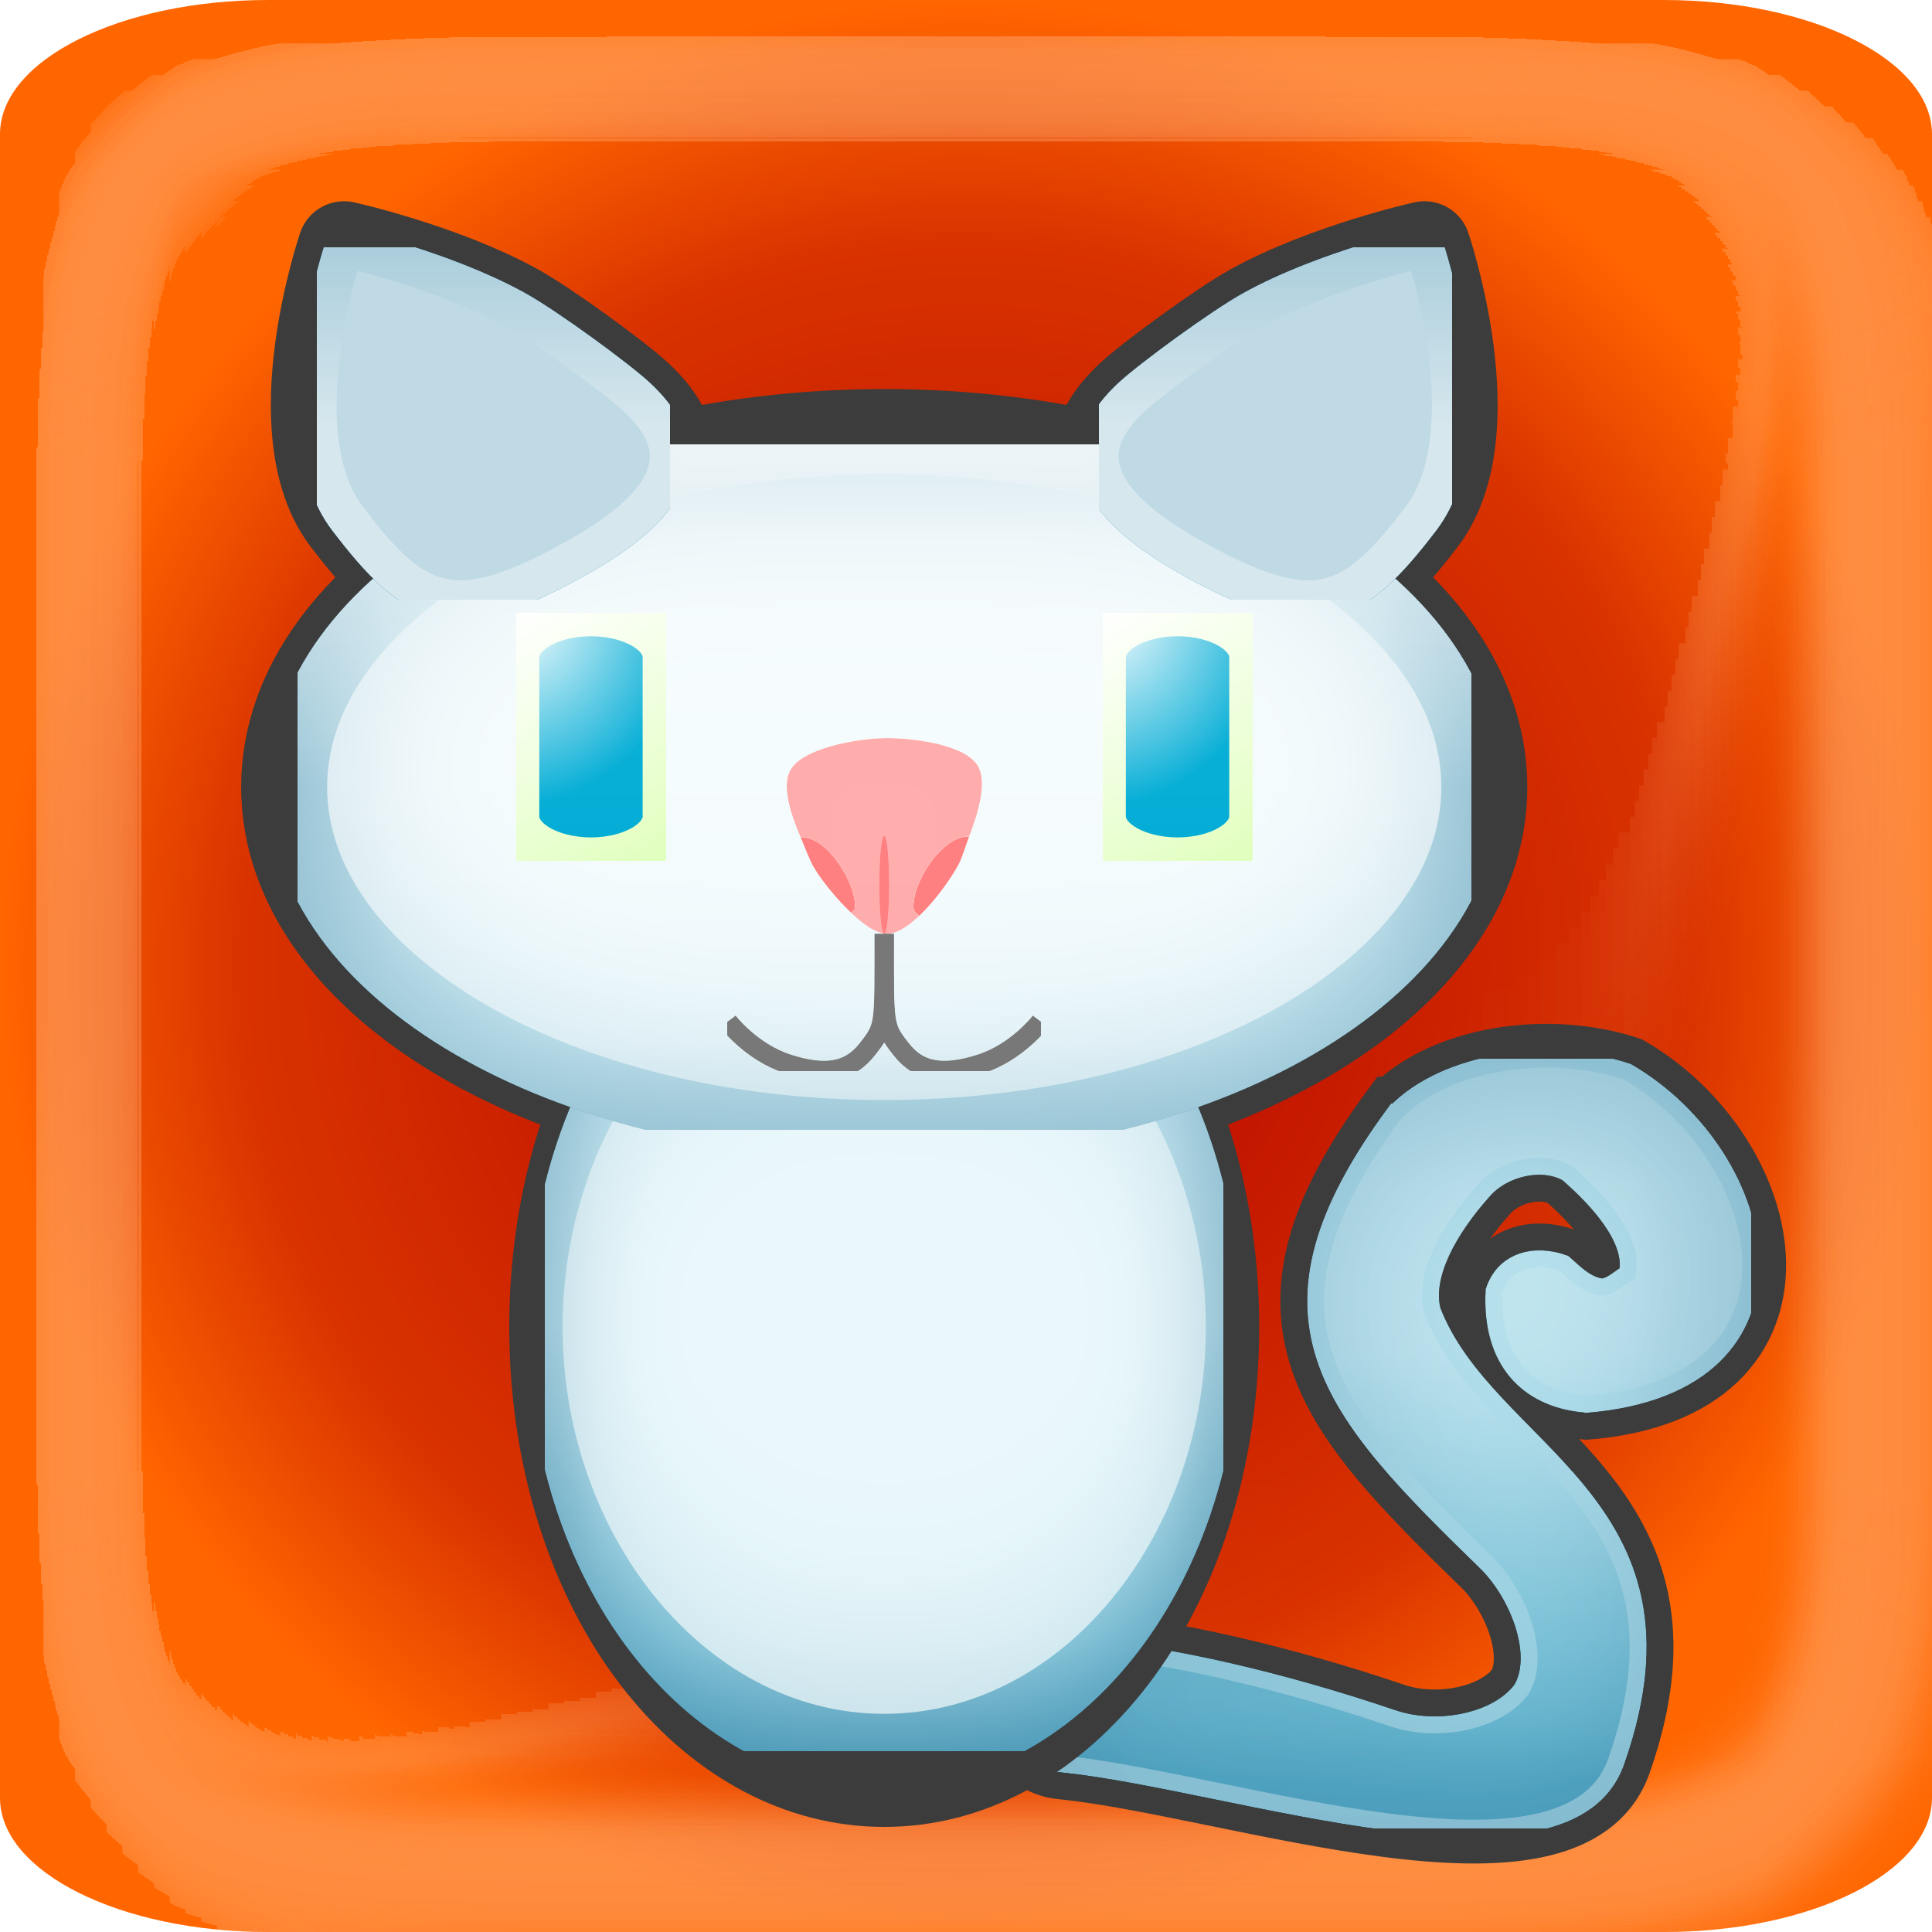
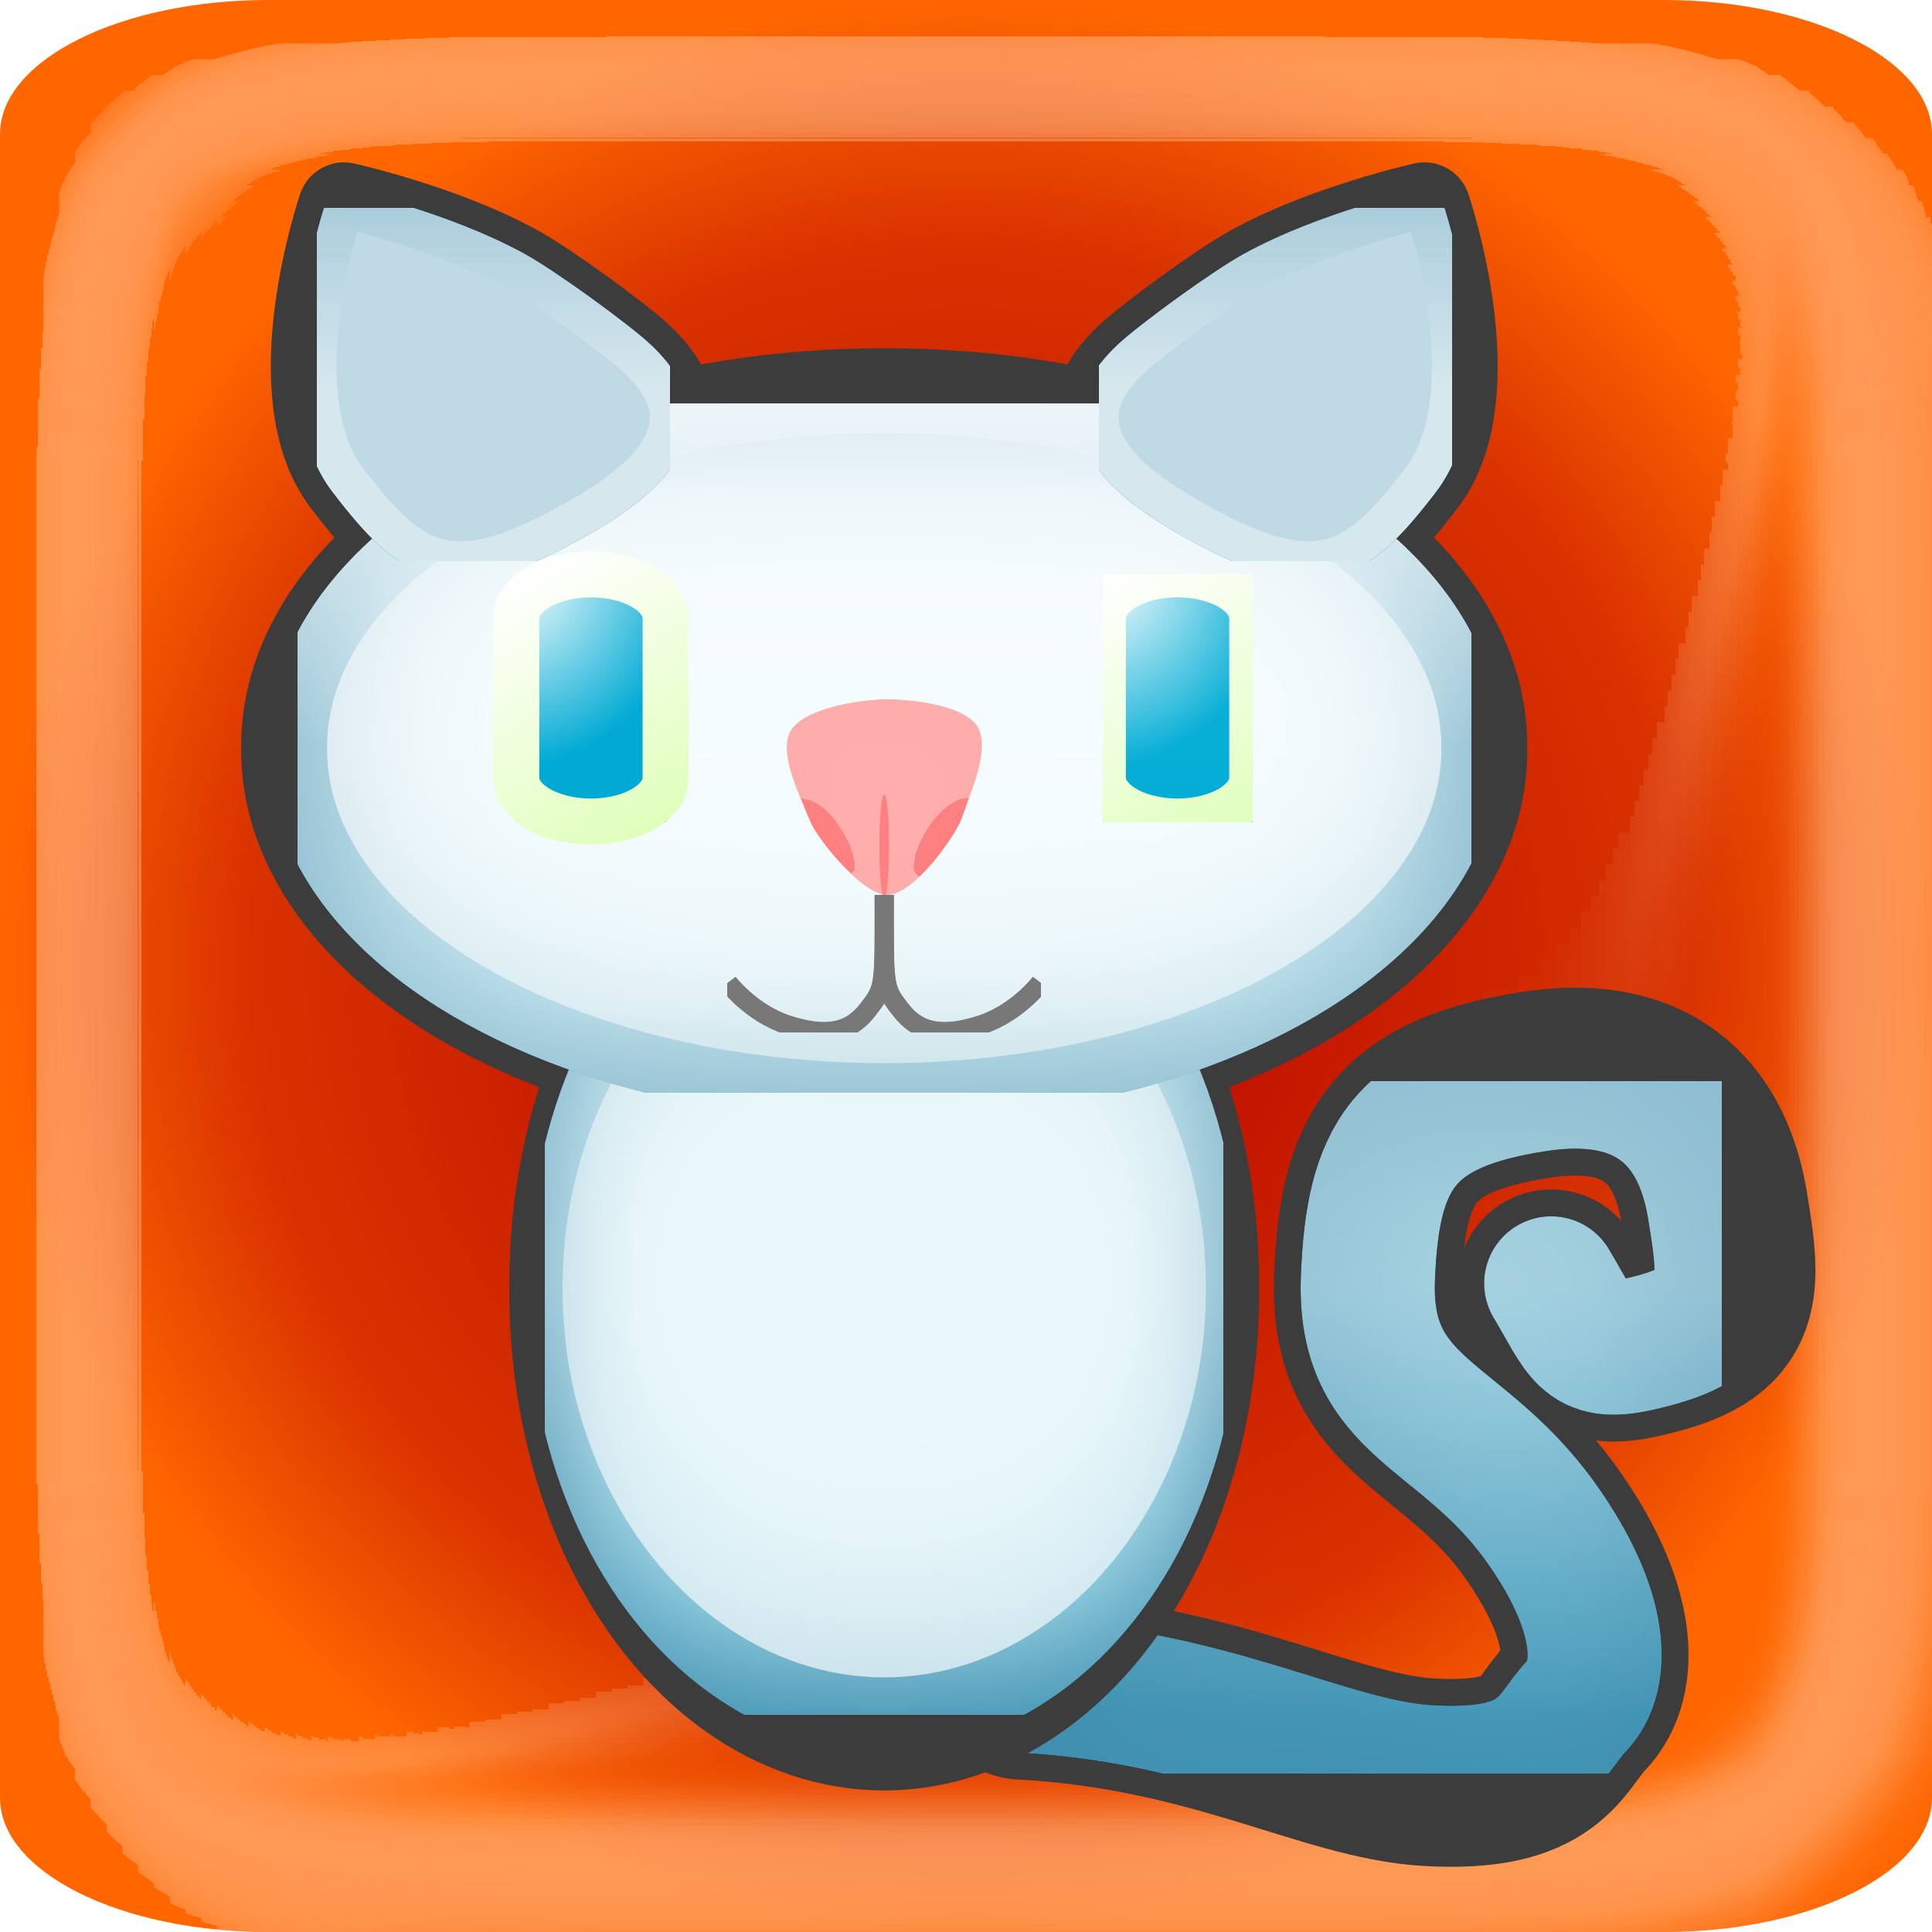
<svg xmlns="http://www.w3.org/2000/svg" xmlns:xlink="http://www.w3.org/1999/xlink" width="72" height="72" id="svg2" version="1.1">
  <defs id="defs4">
    <linearGradient id="linearGradient3917">
      <stop style="stop-color:#b30000;stop-opacity:1;" offset="0" id="stop3919" />
      <stop id="stop3925" offset="0.75" style="stop-color:#d93300;stop-opacity:1;" />
      <stop style="stop-color:#ff6600;stop-opacity:1;" offset="1" id="stop3921" />
    </linearGradient>
    <linearGradient id="linearGradient4101">
      <stop style="stop-color:#00aad4;stop-opacity:1;" offset="0" id="stop4103" />
      <stop id="stop4109" offset="0.5" style="stop-color:#00aad4;stop-opacity:1;" />
      <stop style="stop-color:#bff2ff;stop-opacity:1;" offset="1" id="stop4105" />
    </linearGradient>
    <linearGradient id="linearGradient4091">
      <stop style="stop-color:#afdde9;stop-opacity:1;" offset="0" id="stop4093" />
      <stop id="stop4099" offset="0.5" style="stop-color:#afdde9;stop-opacity:1;" />
      <stop style="stop-color:#87cdde;stop-opacity:1;" offset="1" id="stop4095" />
    </linearGradient>
    <linearGradient id="linearGradient4081">
      <stop style="stop-color:#00aad4;stop-opacity:1;" offset="0" id="stop4083" />
      <stop id="stop4089" offset="0.5" style="stop-color:#00aad4;stop-opacity:1;" />
      <stop style="stop-color:#b700d4;stop-opacity:1;" offset="1" id="stop4085" />
    </linearGradient>
    <linearGradient id="linearGradient4071">
      <stop style="stop-color:#ffffff;stop-opacity:1;" offset="0" id="stop4073" />
      <stop style="stop-color:#e0ffbb;stop-opacity:1;" offset="1" id="stop4075" />
    </linearGradient>
    <linearGradient id="linearGradient4059">
      <stop style="stop-color:#afdde9;stop-opacity:1;" offset="0" id="stop4061" />
      <stop id="stop4069" offset="0.5" style="stop-color:#afdde9;stop-opacity:1;" />
      <stop style="stop-color:#52b6d0;stop-opacity:1;" offset="1" id="stop4063" />
    </linearGradient>
    <linearGradient id="linearGradient4047">
      <stop style="stop-color:#ffffff;stop-opacity:1;" offset="0" id="stop4049" />
      <stop style="stop-color:#00aad4;stop-opacity:1;" offset="1" id="stop4051" />
    </linearGradient>
    <linearGradient xlink:href="#linearGradient4059" id="linearGradient4065" x1="30" y1="25" x2="30" y2="5" gradientUnits="userSpaceOnUse" gradientTransform="matrix(0.7397327,0,0,0.7397327,-8.885055,34.50654)" />
    <linearGradient xlink:href="#linearGradient4059" id="linearGradient4067" x1="70" y1="25" x2="70" y2="5" gradientUnits="userSpaceOnUse" gradientTransform="matrix(0.7397327,0,0,0.7397327,-8.885055,34.50654)" />
    <linearGradient xlink:href="#linearGradient4081" id="linearGradient4087" x1="48.487" y1="26.511" x2="48.487" y2="62.877" gradientUnits="userSpaceOnUse" />
    <linearGradient xlink:href="#linearGradient4091" id="linearGradient4097" x1="48.487" y1="26.511" x2="48.487" y2="62.877" gradientUnits="userSpaceOnUse" />
    <linearGradient xlink:href="#linearGradient4101" id="linearGradient4107" x1="48.487" y1="62.877" x2="48.487" y2="26.511" gradientUnits="userSpaceOnUse" />
    <linearGradient xlink:href="#linearGradient4081" id="linearGradient4003" gradientUnits="userSpaceOnUse" x1="50" y1="40" x2="50" y2="90" gradientTransform="matrix(0.6413963,0,0,0.6413963,-3.968238,38.08987)" />
    <filter id="filter3118" height="1" width="1" y="0" x="0" color-interpolation-filters="sRGB">
      <feColorMatrix id="feColorMatrix3120" type="saturate" values="0" result="result1" />
      <feFlood id="feFlood3122" flood-color="rgb(9,111,152)" result="result2" />
      <feBlend id="feBlend3124" in2="result1" mode="screen" result="result2" />
      <feComposite id="feComposite3126" in2="SourceGraphic" operator="in" in="result2" result="fbSourceGraphic" />
      <feColorMatrix result="fbSourceGraphicAlpha" in="fbSourceGraphic" values="0 0 0 -1 0 0 0 0 -1 0 0 0 0 -1 0 0 0 0 1 0" id="feColorMatrix3626" />
      <feGaussianBlur id="feGaussianBlur3628" stdDeviation="5" result="result3" in="fbSourceGraphic" />
      <feComposite id="feComposite3630" in2="result3" operator="arithmetic" in="result3" k1="0.5" k3="0.5" result="result1" k2="0" k4="0" />
      <feBlend id="feBlend3632" in2="result1" result="result5" mode="screen" in="fbSourceGraphic" />
      <feBlend id="feBlend3634" in2="result5" mode="darken" in="result5" result="result6" />
      <feComposite id="feComposite3636" in2="fbSourceGraphic" operator="in" result="fbSourceGraphic" />
      <feColorMatrix result="fbSourceGraphicAlpha" in="fbSourceGraphic" values="0 0 0 -1 0 0 0 0 -1 0 0 0 0 -1 0 0 0 0 1 0" id="feColorMatrix3650" />
      <feGaussianBlur id="feGaussianBlur3652" stdDeviation="5" result="result3" in="fbSourceGraphic" />
      <feComposite in2="result3" id="feComposite3654" operator="arithmetic" in="result3" k1="0.5" k3="0.5" result="result1" k2="0" k4="0" />
      <feBlend in2="result1" id="feBlend3656" result="result5" mode="screen" in="fbSourceGraphic" />
      <feBlend in2="result5" id="feBlend3658" mode="darken" in="result5" result="result6" />
      <feComposite in2="fbSourceGraphic" id="feComposite3660" operator="in" />
    </filter>
    <filter id="filter3128" height="1" width="1" y="0" x="0" color-interpolation-filters="sRGB">
      <feColorMatrix id="feColorMatrix3130" type="saturate" values="0" result="result1" />
      <feFlood id="feFlood3132" flood-color="rgb(9,111,152)" result="result2" />
      <feBlend id="feBlend3134" in2="result1" mode="screen" result="result2" />
      <feComposite id="feComposite3136" in2="SourceGraphic" operator="in" in="result2" result="fbSourceGraphic" />
      <feColorMatrix result="fbSourceGraphicAlpha" in="fbSourceGraphic" values="0 0 0 -1 0 0 0 0 -1 0 0 0 0 -1 0 0 0 0 1 0" id="feColorMatrix3638" />
      <feGaussianBlur id="feGaussianBlur3640" stdDeviation="5" result="result3" in="fbSourceGraphic" />
      <feComposite id="feComposite3642" in2="result3" operator="arithmetic" in="result3" k1="0.5" k3="0.5" result="result1" k2="0" k4="0" />
      <feBlend id="feBlend3644" in2="result1" result="result5" mode="screen" in="fbSourceGraphic" />
      <feBlend id="feBlend3646" in2="result5" mode="darken" in="result5" result="result6" />
      <feComposite id="feComposite3648" in2="fbSourceGraphic" operator="in" />
    </filter>
    <filter id="filter3138" height="1" width="1" y="0" x="0" color-interpolation-filters="sRGB">
      <feColorMatrix id="feColorMatrix3140" type="saturate" values="0" result="result1" />
      <feFlood id="feFlood3142" flood-color="rgb(9,111,152)" result="result2" />
      <feBlend id="feBlend3144" in2="result1" mode="screen" result="result2" />
      <feComposite id="feComposite3146" in2="SourceGraphic" operator="in" in="result2" result="fbSourceGraphic" />
      <feColorMatrix result="fbSourceGraphicAlpha" in="fbSourceGraphic" values="0 0 0 -1 0 0 0 0 -1 0 0 0 0 -1 0 0 0 0 1 0" id="feColorMatrix3662" />
      <feGaussianBlur id="feGaussianBlur3664" stdDeviation="5" result="result3" in="fbSourceGraphic" />
      <feComposite in2="result3" id="feComposite3666" operator="arithmetic" in="result3" k1="0.5" k3="0.5" result="result1" k2="0" k4="0" />
      <feBlend in2="result1" id="feBlend3668" result="result5" mode="screen" in="fbSourceGraphic" />
      <feBlend in2="result5" id="feBlend3670" mode="darken" in="result5" result="result6" />
      <feComposite in2="fbSourceGraphic" id="feComposite3672" operator="in" />
    </filter>
    <filter id="filter3148" height="1" width="1" y="0" x="0" color-interpolation-filters="sRGB">
      <feColorMatrix id="feColorMatrix3150" type="saturate" values="0" result="result1" />
      <feFlood id="feFlood3152" flood-color="rgb(9,111,152)" result="result2" />
      <feBlend id="feBlend3154" in2="result1" mode="screen" result="result2" />
      <feComposite id="feComposite3156" in2="SourceGraphic" operator="in" in="result2" />
    </filter>
    <filter id="filter3158" height="1" width="1" y="0" x="0" color-interpolation-filters="sRGB">
      <feColorMatrix id="feColorMatrix3160" type="saturate" values="0" result="result1" />
      <feFlood id="feFlood3162" flood-color="rgb(9,111,152)" result="result2" />
      <feBlend id="feBlend3164" in2="result1" mode="screen" result="result2" />
      <feComposite id="feComposite3166" in2="SourceGraphic" operator="in" in="result2" />
    </filter>
    <filter id="filter3698" height="1" y="0" width="1" x="0" color-interpolation-filters="sRGB">
      <feGaussianBlur id="feGaussianBlur3700" stdDeviation="5" result="result3" />
      <feComposite in2="result3" id="feComposite3702" operator="arithmetic" in="result3" k1="0.5" k3="0.5" result="result1" k2="0" k4="0" />
      <feBlend in2="result1" id="feBlend3704" result="result5" mode="screen" in="SourceGraphic" />
      <feBlend in2="result5" id="feBlend3706" mode="darken" in="result5" result="result6" />
      <feComposite in2="SourceGraphic" id="feComposite3708" operator="in" />
    </filter>
    <filter id="filter3710" height="1" y="0" width="1" x="0" color-interpolation-filters="sRGB">
      <feGaussianBlur id="feGaussianBlur3712" stdDeviation="5" result="result3" />
      <feComposite in2="result3" id="feComposite3714" operator="arithmetic" in="result3" k1="0.5" k3="0.5" result="result1" k2="0" k4="0" />
      <feBlend in2="result1" id="feBlend3716" result="result5" mode="screen" in="SourceGraphic" />
      <feBlend in2="result5" id="feBlend3718" mode="darken" in="result5" result="result6" />
      <feComposite in2="SourceGraphic" id="feComposite3720" operator="in" />
    </filter>
    <filter id="filter3722" height="1" y="0" width="1" x="0" color-interpolation-filters="sRGB">
      <feGaussianBlur id="feGaussianBlur3724" stdDeviation="5" result="result3" />
      <feComposite in2="result3" id="feComposite3726" operator="arithmetic" in="result3" k1="0.5" k3="0.5" result="result1" k2="0" k4="0" />
      <feBlend in2="result1" id="feBlend3728" result="result5" mode="screen" in="SourceGraphic" />
      <feBlend in2="result5" id="feBlend3730" mode="darken" in="result5" result="result6" />
      <feComposite in2="SourceGraphic" id="feComposite3732" operator="in" />
    </filter>
    <filter id="filter3734" height="1" y="0" width="1" x="0" color-interpolation-filters="sRGB">
      <feGaussianBlur id="feGaussianBlur3736" stdDeviation="5" result="result3" />
      <feComposite in2="result3" id="feComposite3738" operator="arithmetic" in="result3" k1="0.5" k3="0.5" result="result1" k2="0" k4="0" />
      <feBlend in2="result1" id="feBlend3740" result="result5" mode="screen" in="SourceGraphic" />
      <feBlend in2="result5" id="feBlend3742" mode="darken" in="result5" result="result6" />
      <feComposite in2="SourceGraphic" id="feComposite3744" operator="in" />
    </filter>
    <filter id="filter3746" height="1" y="0" width="1" x="0" color-interpolation-filters="sRGB">
      <feGaussianBlur id="feGaussianBlur3748" stdDeviation="5" result="result3" />
      <feComposite in2="result3" id="feComposite3750" operator="arithmetic" in="result3" k1="0.5" k3="0.5" result="result1" k2="0" k4="0" />
      <feBlend in2="result1" id="feBlend3752" result="result5" mode="screen" in="SourceGraphic" />
      <feBlend in2="result5" id="feBlend3754" mode="darken" in="result5" result="result6" />
      <feComposite in2="SourceGraphic" id="feComposite3756" operator="in" />
    </filter>
    <filter id="filter3758" height="1" y="0" width="1" x="0" color-interpolation-filters="sRGB">
      <feGaussianBlur id="feGaussianBlur3760" stdDeviation="5" result="result3" />
      <feComposite in2="result3" id="feComposite3762" operator="arithmetic" in="result3" k1="0.5" k3="0.5" result="result1" k2="0" k4="0" />
      <feBlend in2="result1" id="feBlend3764" result="result5" mode="screen" in="SourceGraphic" />
      <feBlend in2="result5" id="feBlend3766" mode="darken" in="result5" result="result6" />
      <feComposite in2="SourceGraphic" id="feComposite3768" operator="in" />
    </filter>
    <filter id="filter3770" height="1" y="0" width="1" x="0" color-interpolation-filters="sRGB">
      <feGaussianBlur id="feGaussianBlur3772" stdDeviation="5" result="result3" />
      <feComposite in2="result3" id="feComposite3774" operator="arithmetic" in="result3" k1="0.5" k3="0.5" result="result1" k2="0" k4="0" />
      <feBlend in2="result1" id="feBlend3776" result="result5" mode="screen" in="SourceGraphic" />
      <feBlend in2="result5" id="feBlend3778" mode="darken" in="result5" result="result6" />
      <feComposite in2="SourceGraphic" id="feComposite3780" operator="in" />
    </filter>
    <filter id="filter3782" height="1" y="0" width="1" x="0" color-interpolation-filters="sRGB">
      <feGaussianBlur id="feGaussianBlur3784" stdDeviation="5" result="result3" />
      <feComposite in2="result3" id="feComposite3786" operator="arithmetic" in="result3" k1="0.5" k3="0.5" result="result1" k2="0" k4="0" />
      <feBlend in2="result1" id="feBlend3788" result="result5" mode="screen" in="SourceGraphic" />
      <feBlend in2="result5" id="feBlend3790" mode="darken" in="result5" result="result6" />
      <feComposite in2="SourceGraphic" id="feComposite3792" operator="in" />
    </filter>
    <radialGradient xlink:href="#linearGradient4047" id="radialGradient4714" gradientUnits="userSpaceOnUse" gradientTransform="matrix(1.305137,0.2695111,-0.2956823,1.431874,-4.609749,10.1476)" cx="36.584" cy="22.885" fx="36.584" fy="22.885" r="5" />
    <linearGradient xlink:href="#linearGradient4071" id="linearGradient4716" gradientUnits="userSpaceOnUse" gradientTransform="matrix(0.7397327,0,0,0.7397327,-8.884981,35.62987)" x1="61.178" y1="23.178" x2="68.822" y2="35.822" />
-     <radialGradient xlink:href="#linearGradient4047" id="radialGradient4718" gradientUnits="userSpaceOnUse" gradientTransform="matrix(1.305137,0.2695111,-0.2956823,1.431874,-26.80173,10.1476)" cx="36.584" cy="22.885" fx="36.584" fy="22.885" r="5" />
-     <linearGradient xlink:href="#linearGradient4071" id="linearGradient4720" gradientUnits="userSpaceOnUse" gradientTransform="matrix(0.7397327,0,0,0.7397327,-8.884981,35.62987)" x1="31.178" y1="23.178" x2="38.822" y2="35.822" />
+     <radialGradient xlink:href="#linearGradient4047" id="radialGradient4718" gradientUnits="userSpaceOnUse" gradientTransform="matrix(1.285606,0.2654792,-0.2912575,1.410453,-21.12882,7.413414)" cx="36.584" cy="22.885" fx="36.584" fy="22.885" r="5" />
+     <linearGradient xlink:href="#linearGradient4071" id="linearGradient4720" gradientUnits="userSpaceOnUse" gradientTransform="matrix(0.7286628,0,0,0.7286662,-3.480188,32.51447)" x1="31.178" y1="23.178" x2="38.822" y2="35.822" />
    <filter id="filter4083" x="-0.25" width="1.5" y="-0.25" height="1.5" color-interpolation-filters="sRGB">
      <feGaussianBlur id="feGaussianBlur4085" result="result8" stdDeviation="7" />
      <feComposite id="feComposite4087" in2="result8" in="result8" operator="xor" result="result6" />
      <feDisplacementMap id="feDisplacementMap4089" in2="result6" result="result4" scale="75" yChannelSelector="A" xChannelSelector="A" in="result6" />
      <feComposite id="feComposite4091" in2="result4" k1="2" in="SourceGraphic" operator="arithmetic" result="result2" />
      <feComposite id="feComposite4093" in2="result2" operator="in" in="result6" result="fbSourceGraphic" />
    </filter>
    <radialGradient xlink:href="#linearGradient3917" id="radialGradient3923" cx="36" cy="36" fx="36" fy="36" r="36" gradientUnits="userSpaceOnUse" />
-     <linearGradient xlink:href="#linearGradient4081" id="linearGradient3958" gradientUnits="userSpaceOnUse" gradientTransform="matrix(0.6318009,0,0,0.6318009,1.362937,8.386541)" x1="50" y1="40" x2="50" y2="90" />
+     <linearGradient xlink:href="#linearGradient4081" id="linearGradient4355" x1="-5.188" y1="57.743" x2="-5.188" y2="89.333" gradientUnits="userSpaceOnUse" gradientTransform="translate(38.14042,2.466793)" />
+     <filter id="filter4369" height="1" width="1" y="0" x="0" color-interpolation-filters="sRGB">
+       <feColorMatrix id="feColorMatrix4371" type="saturate" values="0" result="result1" />
+       <feFlood id="feFlood4373" flood-color="rgb(9,111,152)" result="result2" />
+       <feBlend id="feBlend4375" in2="result1" mode="screen" result="result2" />
+       <feComposite id="feComposite4377" in2="SourceGraphic" operator="in" in="result2" result="fbSourceGraphic" />
+       <feColorMatrix result="fbSourceGraphicAlpha" in="fbSourceGraphic" values="0 0 0 -1 0 0 0 0 -1 0 0 0 0 -1 0 0 0 0 1 0" id="feColorMatrix4381" />
+       <feGaussianBlur id="feGaussianBlur4383" stdDeviation="5" result="result3" in="fbSourceGraphic" />
+       <feComposite id="feComposite4385" in2="result3" operator="arithmetic" in="result3" k1="0.5" k3="0.5" result="result1" />
+       <feBlend id="feBlend4387" in2="result1" result="result5" mode="screen" in="fbSourceGraphic" />
+       <feBlend id="feBlend4389" in2="result5" mode="darken" in="result5" result="result6" />
+       <feComposite id="feComposite4391" in2="fbSourceGraphic" operator="in" />
+     </filter>
+     <linearGradient xlink:href="#linearGradient4081" id="linearGradient4379" gradientUnits="userSpaceOnUse" gradientTransform="matrix(0.6413963,0,0,0.6413963,-3.968238,38.08987)" x1="50" y1="40" x2="50" y2="90" />
  </defs>
-   <g id="layer6">
+   <g id="layer6" style="display:inline">
    <rect style="fill:url(#radialGradient3923);fill-opacity:1;stroke:none" id="rect3148" width="72" height="72" x="0" y="0" rx="10" ry="5" />
-     <rect style="fill:#ffb380;fill-opacity:1;stroke:none;filter:url(#filter4083)" id="rect3911" width="72" height="72" x="0" y="0" rx="10" ry="5" />
-     <path transform="matrix(0.7095174,0,0,0.7013054,-1.449617,-2.01249)" d="m 79.297,44.694 c 0,10.042 -13.794,18.183 -30.81,18.183 -17.016,0 -30.81,-8.141 -30.81,-18.183 0,-10.042 13.794,-18.183 30.81,-18.183 17.016,0 30.81,8.141 30.81,18.183 z" id="path3970" style="display:inline;fill:#3c3c3c;fill-opacity:1;stroke:#3c3c3c;stroke-width:5.934;stroke-miterlimit:4;stroke-opacity:1;stroke-dasharray:none;marker-start:none" />
-     <path transform="matrix(0.9850398,0,0,0.9850398,5.271809,-29.1335)" id="path3975" d="m 39.558,50.578 c -4.202,-2.402 -3.821,-4.363 -2.124,-5.958 0.751,-0.706 3.471,-2.694 4.638,-3.335 2.775,-1.524 6.467,-2.345 6.467,-2.345 0,0 2.381,6.975 -0.138,10.268 -2.575,3.367 -3.998,4.14 -8.844,1.37 z" style="display:inline;fill:#3c3c3c;fill-opacity:1;stroke:#3c3c3c;stroke-width:3.501;stroke-linecap:butt;stroke-linejoin:round;stroke-miterlimit:4;stroke-opacity:1;stroke-dasharray:none" />
-     <path transform="matrix(0.9850398,0,0,0.9850398,5.271809,-29.1335)" style="display:inline;fill:#3c3c3c;fill-opacity:1;stroke:#3c3c3c;stroke-width:3.501;stroke-linecap:butt;stroke-linejoin:round;stroke-miterlimit:4;stroke-opacity:1;stroke-dasharray:none" d="m 16.645,50.578 c 4.202,-2.402 3.821,-4.363 2.124,-5.958 -0.751,-0.706 -3.471,-2.694 -4.638,-3.335 -2.775,-1.524 -6.467,-2.345 -6.467,-2.345 0,0 -2.381,6.975 0.138,10.268 2.575,3.367 3.998,4.14 8.844,1.37 z" id="path3987" />
-     <path transform="matrix(0.9850398,0,0,0.9850398,7.359096,-28.18473)" id="path4053" d="m 45.339,70.681 -0.02,0 c -5.762,7.799 -2.522,11.252 3.508,17.117 1.213,1.257 2.012,3.481 1.263,4.73 -0.91,1.229 -3.204,1.671 -4.891,1.082 -4.109,-1.389 -8.429,-2.427 -12.126,-2.726 -1.17,-0.09 -2.317,0.894 -2.406,2.064 -0.089,1.171 0.895,2.317 2.065,2.405 6.456,0.659 19.19,5.208 20.966,-0.16 3.404,-9.784 -4.929,-11.58 -6.995,-17.037 -0.002,-0.006 0.001,-0.014 0,-0.02 -0.292,-1.285 0.604,-2.974 1.964,-4.49 0.772,-0.871 2.243,-1.181 3.167,-0.641 1.139,0.995 2.531,2.494 2.264,3.785 -0.239,0.118 -0.674,0.557 -1.022,0.505 -0.601,-0.101 -1.056,-0.617 -1.379,-0.887 -1.122,-0.405 -2.269,-0.093 -2.643,1.039 -0.142,2.665 1.283,4.061 3.341,4.278 0.013,0.001 0.027,-0.001 0.04,0 0.034,0.003 0.066,0.017 0.1,0.02 9.008,-0.738 7.086,-9.371 1.563,-12.587 -2.984,-0.989 -6.873,-0.403 -8.759,1.523 z" style="display:inline;font-size:medium;font-style:normal;font-variant:normal;font-weight:normal;font-stretch:normal;text-indent:0;text-align:start;text-decoration:none;line-height:normal;letter-spacing:normal;word-spacing:normal;text-transform:none;direction:ltr;block-progression:tb;writing-mode:lr-tb;text-anchor:start;baseline-shift:baseline;color:#000000;fill:#3c3c3c;fill-opacity:1;stroke:#3c3c3c;stroke-width:2.672;stroke-miterlimit:4;stroke-opacity:1;stroke-dasharray:none;marker:none;visibility:visible;overflow:visible;enable-background:accumulate;font-family:Sans;-inkscape-font-specification:Sans" />
+     <rect style="fill:#ffccaa;fill-opacity:1;stroke:none;filter:url(#filter4083)" id="rect3911" width="72" height="72" x="0" y="0" rx="10" ry="5" />
  </g>
  <g id="layer5" style="display:inline" transform="translate(0,-28)">
-     <path style="font-size:medium;font-style:normal;font-variant:normal;font-weight:normal;font-stretch:normal;text-indent:0;text-align:start;text-decoration:none;line-height:normal;letter-spacing:normal;word-spacing:normal;text-transform:none;direction:ltr;block-progression:tb;writing-mode:lr-tb;text-anchor:start;baseline-shift:baseline;color:#000000;fill:url(#linearGradient4003);fill-opacity:1;stroke:#777777;stroke-width:0.641;stroke-miterlimit:4;stroke-opacity:1;stroke-dasharray:none;marker:none;visibility:visible;display:inline;overflow:visible;filter:url(#filter3118);enable-background:accumulate;font-family:Sans;-inkscape-font-specification:Sans" d="m 45.339,70.681 -0.02,0 c -5.762,7.799 -2.522,11.252 3.508,17.117 1.213,1.257 2.012,3.481 1.263,4.73 -0.91,1.229 -3.204,1.671 -4.891,1.082 -4.109,-1.389 -8.429,-2.427 -12.126,-2.726 -1.17,-0.09 -2.317,0.894 -2.406,2.064 -0.089,1.171 0.895,2.317 2.065,2.405 6.456,0.659 19.19,5.208 20.966,-0.16 3.404,-9.784 -4.929,-11.58 -6.995,-17.037 -0.002,-0.006 0.001,-0.014 0,-0.02 -0.292,-1.285 0.604,-2.974 1.964,-4.49 0.772,-0.871 2.243,-1.181 3.167,-0.641 1.139,0.995 2.531,2.494 2.264,3.785 -0.239,0.118 -0.674,0.557 -1.022,0.505 -0.601,-0.101 -1.056,-0.617 -1.379,-0.887 -1.122,-0.405 -2.269,-0.093 -2.643,1.039 -0.142,2.665 1.283,4.061 3.341,4.278 0.013,0.001 0.027,-0.001 0.04,0 0.034,0.003 0.066,0.017 0.1,0.02 9.008,-0.738 7.086,-9.371 1.563,-12.587 -2.984,-0.989 -6.873,-0.403 -8.759,1.523 z" id="path4128" transform="matrix(0.9850398,0,0,0.9850398,7.359096,-0.1847354)" />
+     <path id="path4393" d="m 38.075,90.819 c 7.211,0.38 11.427,3.013 15.18,3.226 4.32,0.245 4.447,-1.376 5.503,-2.467 1.064,-1.1 1.023,-3.531 -1.328,-6.831 -2.959,-4.152 -6.641,-4.175 -6.452,-9.108 0.175,-4.559 1.328,-6.452 6.262,-7.211 4.934,-0.759 6.262,2.277 6.641,4.554 0.553,3.317 0.569,4.364 -2.846,5.123 -2.004,0.445 -2.087,-0.38 -3.226,-2.277" style="fill:none;stroke:#3c3c3c;stroke-width:7;stroke-linecap:round;stroke-linejoin:round;stroke-miterlimit:4;stroke-opacity:1;stroke-dasharray:none;display:inline" />
+     <path style="fill:none;stroke:url(#linearGradient4355);stroke-width:5;stroke-linecap:round;stroke-linejoin:round;stroke-miterlimit:4;stroke-opacity:1;stroke-dasharray:none;display:inline;filter:url(#filter4369)" d="m 38.075,90.819 c 7.211,0.38 11.427,3.013 15.18,3.226 4.32,0.245 4.447,-1.376 5.503,-2.467 1.064,-1.1 1.023,-3.531 -1.328,-6.831 -2.959,-4.152 -6.641,-4.175 -6.452,-9.108 0.175,-4.559 1.328,-6.452 6.262,-7.211 4.934,-0.759 6.262,2.277 6.641,4.554 0.553,3.317 0.569,4.364 -2.846,5.123 -2.004,0.445 -2.087,-0.38 -3.226,-2.277" id="path4325" />
  </g>
  <g id="layer1" transform="translate(0,-980.3622)" style="display:inline">
-     <path style="display:inline;fill:#3c3c3c;fill-opacity:1;stroke:#3c3c3c;stroke-width:6.526;stroke-miterlimit:4;stroke-opacity:1;stroke-dasharray:none" id="path3995" d="m 79.297,44.694 c 0,10.042 -13.794,18.183 -30.81,18.183 -17.016,0 -30.81,-8.141 -30.81,-18.183 0,-10.042 13.794,-18.183 30.81,-18.183 17.016,0 30.81,8.141 30.81,18.183 z" transform="matrix(0.4101318,0,0,0.868682,13.06679,990.9908)" />
-     <path transform="matrix(0.4101318,0,0,0.868682,13.06679,990.9908)" d="m 79.297,44.694 c 0,10.042 -13.794,18.183 -30.81,18.183 -17.016,0 -30.81,-8.141 -30.81,-18.183 0,-10.042 13.794,-18.183 30.81,-18.183 17.016,0 30.81,8.141 30.81,18.183 z" id="path3000" style="fill:#87cdde;fill-opacity:1;stroke:url(#linearGradient4087);stroke-width:3.175;stroke-miterlimit:4;stroke-opacity:1;stroke-dasharray:none;filter:url(#filter3128)" />
+     <path transform="matrix(0.7095142,0,0,0.7013055,-1.449563,976.9008)" d="m 79.297,44.694 a 30.81,18.183 0 1 1 -61.619,0 30.81,18.183 0 1 1 61.619,0 z" id="path3970" style="fill:#3c3c3c;fill-opacity:1;stroke:#3c3c3c;stroke-width:5.934;stroke-miterlimit:4;stroke-opacity:1;stroke-dasharray:none;marker-start:none;display:inline" />
+     <path transform="translate(0,952.3622)" id="path3975" d="m 44.238,47.239 c -4.139,-2.366 -3.764,-4.297 -2.092,-5.869 0.74,-0.695 3.419,-2.654 4.569,-3.285 2.733,-1.501 6.371,-2.31 6.371,-2.31 0,0 2.345,6.871 -0.136,10.114 -2.537,3.316 -3.938,4.078 -8.711,1.349 z" style="fill:#3c3c3c;fill-opacity:1;stroke:#3c3c3c;stroke-width:3.449;stroke-linecap:butt;stroke-linejoin:round;stroke-miterlimit:4;stroke-opacity:1;stroke-dasharray:none;display:inline" />
+     <path transform="translate(0,952.3622)" style="fill:#3c3c3c;fill-opacity:1;stroke:#3c3c3c;stroke-width:3.449;stroke-linecap:butt;stroke-linejoin:round;stroke-miterlimit:4;stroke-opacity:1;stroke-dasharray:none;display:inline" d="m 21.668,47.239 c 4.139,-2.366 3.764,-4.297 2.092,-5.869 -0.74,-0.695 -3.419,-2.654 -4.569,-3.285 -2.733,-1.501 -6.371,-2.31 -6.371,-2.31 0,0 -2.345,6.871 0.136,10.114 2.537,3.316 3.938,4.078 8.711,1.349 z" id="path3987" />
+     <path style="fill:#3c3c3c;fill-opacity:1;stroke:#3c3c3c;stroke-width:6.526;stroke-miterlimit:4;stroke-opacity:1;stroke-dasharray:none;display:inline" id="path3995" d="m 79.297,44.694 a 30.81,18.183 0 1 1 -61.619,0 30.81,18.183 0 1 1 61.619,0 z" transform="matrix(0.4101299,0,0,0.8686821,13.06678,989.5419)" />
+     <path transform="matrix(0.4101299,0,0,0.8686821,13.06678,989.5419)" d="m 79.297,44.694 a 30.81,18.183 0 1 1 -61.619,0 30.81,18.183 0 1 1 61.619,0 z" id="path3000" style="fill:#87cdde;fill-opacity:1;stroke:url(#linearGradient4087);stroke-width:3.175;stroke-miterlimit:4;stroke-opacity:1;stroke-dasharray:none;filter:url(#filter3128)" />
  </g>
  <g id="layer2" style="display:inline" transform="translate(0,-28)">
-     <path style="fill:url(#linearGradient4097);fill-opacity:1;stroke:url(#linearGradient4107);stroke-width:3.099;stroke-miterlimit:4;stroke-opacity:1;stroke-dasharray:none;marker-start:none;display:inline;filter:url(#filter3138)" id="path2998" d="m 79.297,44.694 c 0,10.042 -13.794,18.183 -30.81,18.183 -17.016,0 -30.81,-8.141 -30.81,-18.183 0,-10.042 13.794,-18.183 30.81,-18.183 17.016,0 30.81,8.141 30.81,18.183 z" transform="matrix(0.7095174,0,0,0.7013054,-1.449617,25.98751)" />
+     <path style="fill:url(#linearGradient4097);fill-opacity:1;stroke:url(#linearGradient4107);stroke-width:3.099;stroke-miterlimit:4;stroke-opacity:1;stroke-dasharray:none;marker-start:none;display:inline;filter:url(#filter3138)" id="path2998" d="m 79.297,44.694 a 30.81,18.183 0 1 1 -61.619,0 30.81,18.183 0 1 1 61.619,0 z" transform="matrix(0.7095142,0,0,0.7013055,-1.449563,24.53864)" />
  </g>
  <g id="layer3" style="display:inline" transform="translate(0,-28)">
-     <path style="fill:#ddafe9;fill-opacity:1;stroke:url(#linearGradient4067);stroke-width:1.471;stroke-linecap:butt;stroke-linejoin:round;stroke-miterlimit:4;stroke-opacity:1;stroke-dasharray:none;display:inline;filter:url(#filter3148)" d="m 39.558,50.578 c -4.202,-2.402 -3.821,-4.363 -2.124,-5.958 0.751,-0.706 3.471,-2.694 4.638,-3.335 2.775,-1.524 6.467,-2.345 6.467,-2.345 0,0 2.381,6.975 -0.138,10.268 -2.575,3.367 -3.998,4.14 -8.844,1.37 z" id="path3994" transform="matrix(0.9850398,0,0,0.9850398,5.271809,-1.133502)" />
-     <path id="path4016" d="m 16.645,50.578 c 4.202,-2.402 3.821,-4.363 2.124,-5.958 -0.751,-0.706 -3.471,-2.694 -4.638,-3.335 -2.775,-1.524 -6.467,-2.345 -6.467,-2.345 0,0 -2.381,6.975 0.138,10.268 2.575,3.367 3.998,4.14 8.844,1.37 z" style="fill:#ddafe9;fill-opacity:1;stroke:url(#linearGradient4065);stroke-width:1.471;stroke-linecap:butt;stroke-linejoin:round;stroke-miterlimit:4;stroke-opacity:1;stroke-dasharray:none;display:inline;filter:url(#filter3158)" transform="matrix(0.9850398,0,0,0.9850398,5.271809,-1.133502)" />
+     <path style="fill:#ddafe9;fill-opacity:1;stroke:url(#linearGradient4067);stroke-width:1.471;stroke-linecap:butt;stroke-linejoin:round;stroke-miterlimit:4;stroke-opacity:1;stroke-dasharray:none;display:inline;filter:url(#filter3148)" d="m 39.558,50.578 c -4.202,-2.402 -3.821,-4.363 -2.124,-5.958 0.751,-0.706 3.471,-2.694 4.638,-3.335 2.775,-1.524 6.467,-2.345 6.467,-2.345 0,0 2.381,6.975 -0.138,10.268 -2.575,3.367 -3.998,4.14 -8.844,1.37 z" id="path3994" transform="matrix(0.9850353,0,0,0.9850399,5.271832,-2.582373)" />
+     <path id="path4016" d="m 16.645,50.578 c 4.202,-2.402 3.821,-4.363 2.124,-5.958 -0.751,-0.706 -3.471,-2.694 -4.638,-3.335 -2.775,-1.524 -6.467,-2.345 -6.467,-2.345 0,0 -2.381,6.975 0.138,10.268 2.575,3.367 3.998,4.14 8.844,1.37 z" style="fill:#ddafe9;fill-opacity:1;stroke:url(#linearGradient4065);stroke-width:1.471;stroke-linecap:butt;stroke-linejoin:round;stroke-miterlimit:4;stroke-opacity:1;stroke-dasharray:none;display:inline;filter:url(#filter3158)" transform="matrix(0.9850353,0,0,0.9850399,5.271832,-2.582373)" />
  </g>
  <g id="layer4" style="display:inline" transform="translate(0,-28)">
-     <rect style="fill:url(#radialGradient4718);fill-opacity:1;stroke:url(#linearGradient4720);stroke-width:1.743;stroke-linecap:round;stroke-linejoin:round;stroke-miterlimit:4;stroke-opacity:1;stroke-dasharray:none;filter:url(#filter3698)" id="rect4021" width="5.654" height="9.353" x="14.179" y="52.776" rx="2.827" ry="1.659" transform="matrix(0.9850398,0,0,0.9850398,5.271809,-1.133502)" />
-     <rect ry="1.659" rx="2.827" y="52.776" x="36.371" height="9.353" width="5.654" id="rect4055" style="fill:url(#radialGradient4714);fill-opacity:1;stroke:url(#linearGradient4716);stroke-width:1.743;stroke-linecap:round;stroke-linejoin:round;stroke-miterlimit:4;stroke-opacity:1;stroke-dasharray:none;filter:url(#filter3710)" transform="matrix(0.9850398,0,0,0.9850398,5.271809,-1.133502)" />
-     <path style="fill:#ff8080;fill-opacity:1;stroke:none;display:inline;filter:url(#filter3722)" d="m 26.853,64.115 c 0.031,-0.079 0.132,-0.084 0.139,-0.185 0.022,-0.326 -0.088,-0.744 -0.324,-1.202 -0.236,-0.458 -0.548,-0.859 -0.878,-1.133 -0.297,-0.246 -0.602,-0.349 -0.855,-0.347 0.179,0.421 0.349,0.89 0.509,1.156 0.281,0.466 0.825,1.162 1.41,1.711 z" id="path3958" transform="matrix(0.9850398,0,0,0.9850398,5.271809,-1.133502)" />
-     <path style="fill:#ff8080;fill-opacity:1;stroke:none;display:inline;filter:url(#filter3734)" d="m 31.315,61.226 c -0.262,-0.02 -0.588,0.11 -0.902,0.37 -0.331,0.274 -0.643,0.675 -0.878,1.133 -0.236,0.458 -0.345,0.876 -0.324,1.202 0.011,0.16 0.137,0.2 0.208,0.301 0.632,-0.593 1.219,-1.432 1.503,-1.965 0.128,-0.24 0.252,-0.673 0.393,-1.04 z" id="path3961" transform="matrix(0.9850398,0,0,0.9850398,5.271809,-1.133502)" />
-     <path style="fill:#ffaaaa;fill-opacity:1;stroke:none;display:inline;filter:url(#filter3746)" d="m 28.055,57.504 c -0.967,0.026 -3.053,0.359 -3.514,1.225 -0.315,0.593 0.006,1.61 0.393,2.52 0.254,-0.002 0.558,0.1 0.855,0.347 0.331,0.274 0.643,0.675 0.878,1.133 0.236,0.458 0.345,0.876 0.324,1.202 -0.007,0.101 -0.108,0.106 -0.139,0.185 0.469,0.44 0.957,0.798 1.387,0.786 0.372,-0.01 0.783,-0.299 1.179,-0.67 -0.071,-0.101 -0.197,-0.14 -0.208,-0.301 -0.022,-0.326 0.088,-0.744 0.324,-1.202 0.236,-0.458 0.548,-0.859 0.878,-1.133 0.314,-0.26 0.64,-0.39 0.902,-0.37 0.366,-0.957 0.689,-2.074 0.324,-2.682 -0.506,-0.84 -2.616,-1.067 -3.583,-1.04 z" id="path3871" transform="matrix(0.9850398,0,0,0.9850398,5.271809,-1.133502)" />
-     <path style="fill:#ff8080;fill-opacity:1;stroke:none;filter:url(#filter3758)" id="path3895" d="m 7.4,48.577 c 0,2.201 -0.17,3.985 -0.38,3.985 -0.21,0 -0.38,-1.784 -0.38,-3.985 0,-2.201 0.17,-3.985 0.38,-3.985 0.21,0 0.38,1.784 0.38,3.985 z" transform="matrix(0.4800088,0,0,0.4571513,29.5829,38.76812)" />
-     <path style="fill:none;stroke:#777777;stroke-width:0.74;stroke-linecap:butt;stroke-linejoin:miter;stroke-miterlimit:4;stroke-opacity:1;stroke-dasharray:none;filter:url(#filter3770)" d="m 28.102,64.901 c 0,3.542 -0.049,3.486 0.641,4.372 0.69,0.885 1.627,0.996 3.008,0.553 1.381,-0.443 2.268,-1.605 2.268,-1.605" id="path3965" transform="matrix(0.9850398,0,0,0.9850398,5.271809,-1.133502)" />
-     <path id="path3967" d="m 28.101,64.901 c 0,3.542 0.049,3.486 -0.641,4.372 -0.69,0.885 -1.627,0.996 -3.008,0.553 -1.381,-0.443 -2.268,-1.605 -2.268,-1.605" style="fill:none;stroke:#777777;stroke-width:0.74;stroke-linecap:butt;stroke-linejoin:miter;stroke-miterlimit:4;stroke-opacity:1;stroke-dasharray:none;filter:url(#filter3782)" transform="matrix(0.9850398,0,0,0.9850398,5.271809,-1.133502)" />
+     <rect transform="matrix(0.9850353,0,0,0.9850399,5.271832,-2.582373)" ry="1.659" rx="2.827" y="52.776" x="14.179" height="9.353" width="5.654" id="rect4079" style="fill:#aaaaaa;fill-opacity:1;stroke:#aaaaaa;stroke-width:2.251;stroke-linecap:round;stroke-linejoin:round;stroke-miterlimit:4;stroke-opacity:1;stroke-dasharray:none;display:inline;filter:url(#filter3698)" />
+     <rect transform="matrix(0.9850353,0,0,0.9850399,5.271832,-2.582373)" style="fill:#aaaaaa;fill-opacity:1;stroke:#aaaaaa;stroke-width:2.251;stroke-linecap:round;stroke-linejoin:round;stroke-miterlimit:4;stroke-opacity:1;stroke-dasharray:none;display:inline;filter:url(#filter3710)" id="rect4082" width="5.654" height="9.353" x="36.371" y="52.776" rx="2.827" ry="1.659" />
+     <rect style="fill:url(#radialGradient4718);fill-opacity:1;stroke:url(#linearGradient4720);stroke-width:1.717;stroke-linecap:round;stroke-linejoin:round;stroke-miterlimit:4;stroke-opacity:1;stroke-dasharray:none" id="rect4021" width="5.569" height="9.213" x="19.238" y="49.404" rx="2.785" ry="1.635" />
+     <rect ry="1.659" rx="2.827" y="52.776" x="36.371" height="9.353" width="5.654" id="rect4055" style="fill:url(#radialGradient4714);fill-opacity:1;stroke:url(#linearGradient4716);stroke-width:1.743;stroke-linecap:round;stroke-linejoin:round;stroke-miterlimit:4;stroke-opacity:1;stroke-dasharray:none;filter:url(#filter3710)" transform="matrix(0.9850353,0,0,0.9850399,5.271832,-2.582373)" />
+     <path style="fill:#ff8080;fill-opacity:1;stroke:none;display:inline;filter:url(#filter3722)" d="m 26.853,64.115 c 0.031,-0.079 0.132,-0.084 0.139,-0.185 0.022,-0.326 -0.088,-0.744 -0.324,-1.202 -0.236,-0.458 -0.548,-0.859 -0.878,-1.133 -0.297,-0.246 -0.602,-0.349 -0.855,-0.347 0.179,0.421 0.349,0.89 0.509,1.156 0.281,0.466 0.825,1.162 1.41,1.711 z" id="path3958" transform="matrix(0.9850353,0,0,0.9850399,5.271832,-2.582373)" />
+     <path style="fill:#ff8080;fill-opacity:1;stroke:none;display:inline;filter:url(#filter3734)" d="m 31.315,61.226 c -0.262,-0.02 -0.588,0.11 -0.902,0.37 -0.331,0.274 -0.643,0.675 -0.878,1.133 -0.236,0.458 -0.345,0.876 -0.324,1.202 0.011,0.16 0.137,0.2 0.208,0.301 0.632,-0.593 1.219,-1.432 1.503,-1.965 0.128,-0.24 0.252,-0.673 0.393,-1.04 z" id="path3961" transform="matrix(0.9850353,0,0,0.9850399,5.271832,-2.582373)" />
+     <path style="fill:#ffaaaa;fill-opacity:1;stroke:none;display:inline;filter:url(#filter3746)" d="m 28.055,57.504 c -0.967,0.026 -3.053,0.359 -3.514,1.225 -0.315,0.593 0.006,1.61 0.393,2.52 0.254,-0.002 0.558,0.1 0.855,0.347 0.331,0.274 0.643,0.675 0.878,1.133 0.236,0.458 0.345,0.876 0.324,1.202 -0.007,0.101 -0.108,0.106 -0.139,0.185 0.469,0.44 0.957,0.798 1.387,0.786 0.372,-0.01 0.783,-0.299 1.179,-0.67 -0.071,-0.101 -0.197,-0.14 -0.208,-0.301 -0.022,-0.326 0.088,-0.744 0.324,-1.202 0.236,-0.458 0.548,-0.859 0.878,-1.133 0.314,-0.26 0.64,-0.39 0.902,-0.37 0.366,-0.957 0.689,-2.074 0.324,-2.682 -0.506,-0.84 -2.616,-1.067 -3.583,-1.04 z" id="path3871" transform="matrix(0.9850353,0,0,0.9850399,5.271832,-2.582373)" />
+     <path style="fill:#ff8080;fill-opacity:1;stroke:none;filter:url(#filter3758)" id="path3895" d="m 7.4,48.577 a 0.38,3.985 0 1 1 -0.759,0 0.38,3.985 0 1 1 0.759,0 z" transform="matrix(0.4800066,0,0,0.4571513,29.58281,37.31925)" />
+     <path style="fill:none;stroke:#777777;stroke-width:0.74;stroke-linecap:butt;stroke-linejoin:miter;stroke-miterlimit:4;stroke-opacity:1;stroke-dasharray:none;filter:url(#filter3770)" d="m 28.102,64.901 c 0,3.542 -0.049,3.486 0.641,4.372 0.69,0.885 1.627,0.996 3.008,0.553 1.381,-0.443 2.268,-1.605 2.268,-1.605" id="path3965" transform="matrix(0.9850353,0,0,0.9850399,5.271832,-2.582373)" />
+     <path id="path3967" d="m 28.101,64.901 c 0,3.542 0.049,3.486 -0.641,4.372 -0.69,0.885 -1.627,0.996 -3.008,0.553 -1.381,-0.443 -2.268,-1.605 -2.268,-1.605" style="fill:none;stroke:#777777;stroke-width:0.74;stroke-linecap:butt;stroke-linejoin:miter;stroke-miterlimit:4;stroke-opacity:1;stroke-dasharray:none;filter:url(#filter3782)" transform="matrix(0.9850353,0,0,0.9850399,5.271832,-2.582373)" />
  </g>
</svg>
